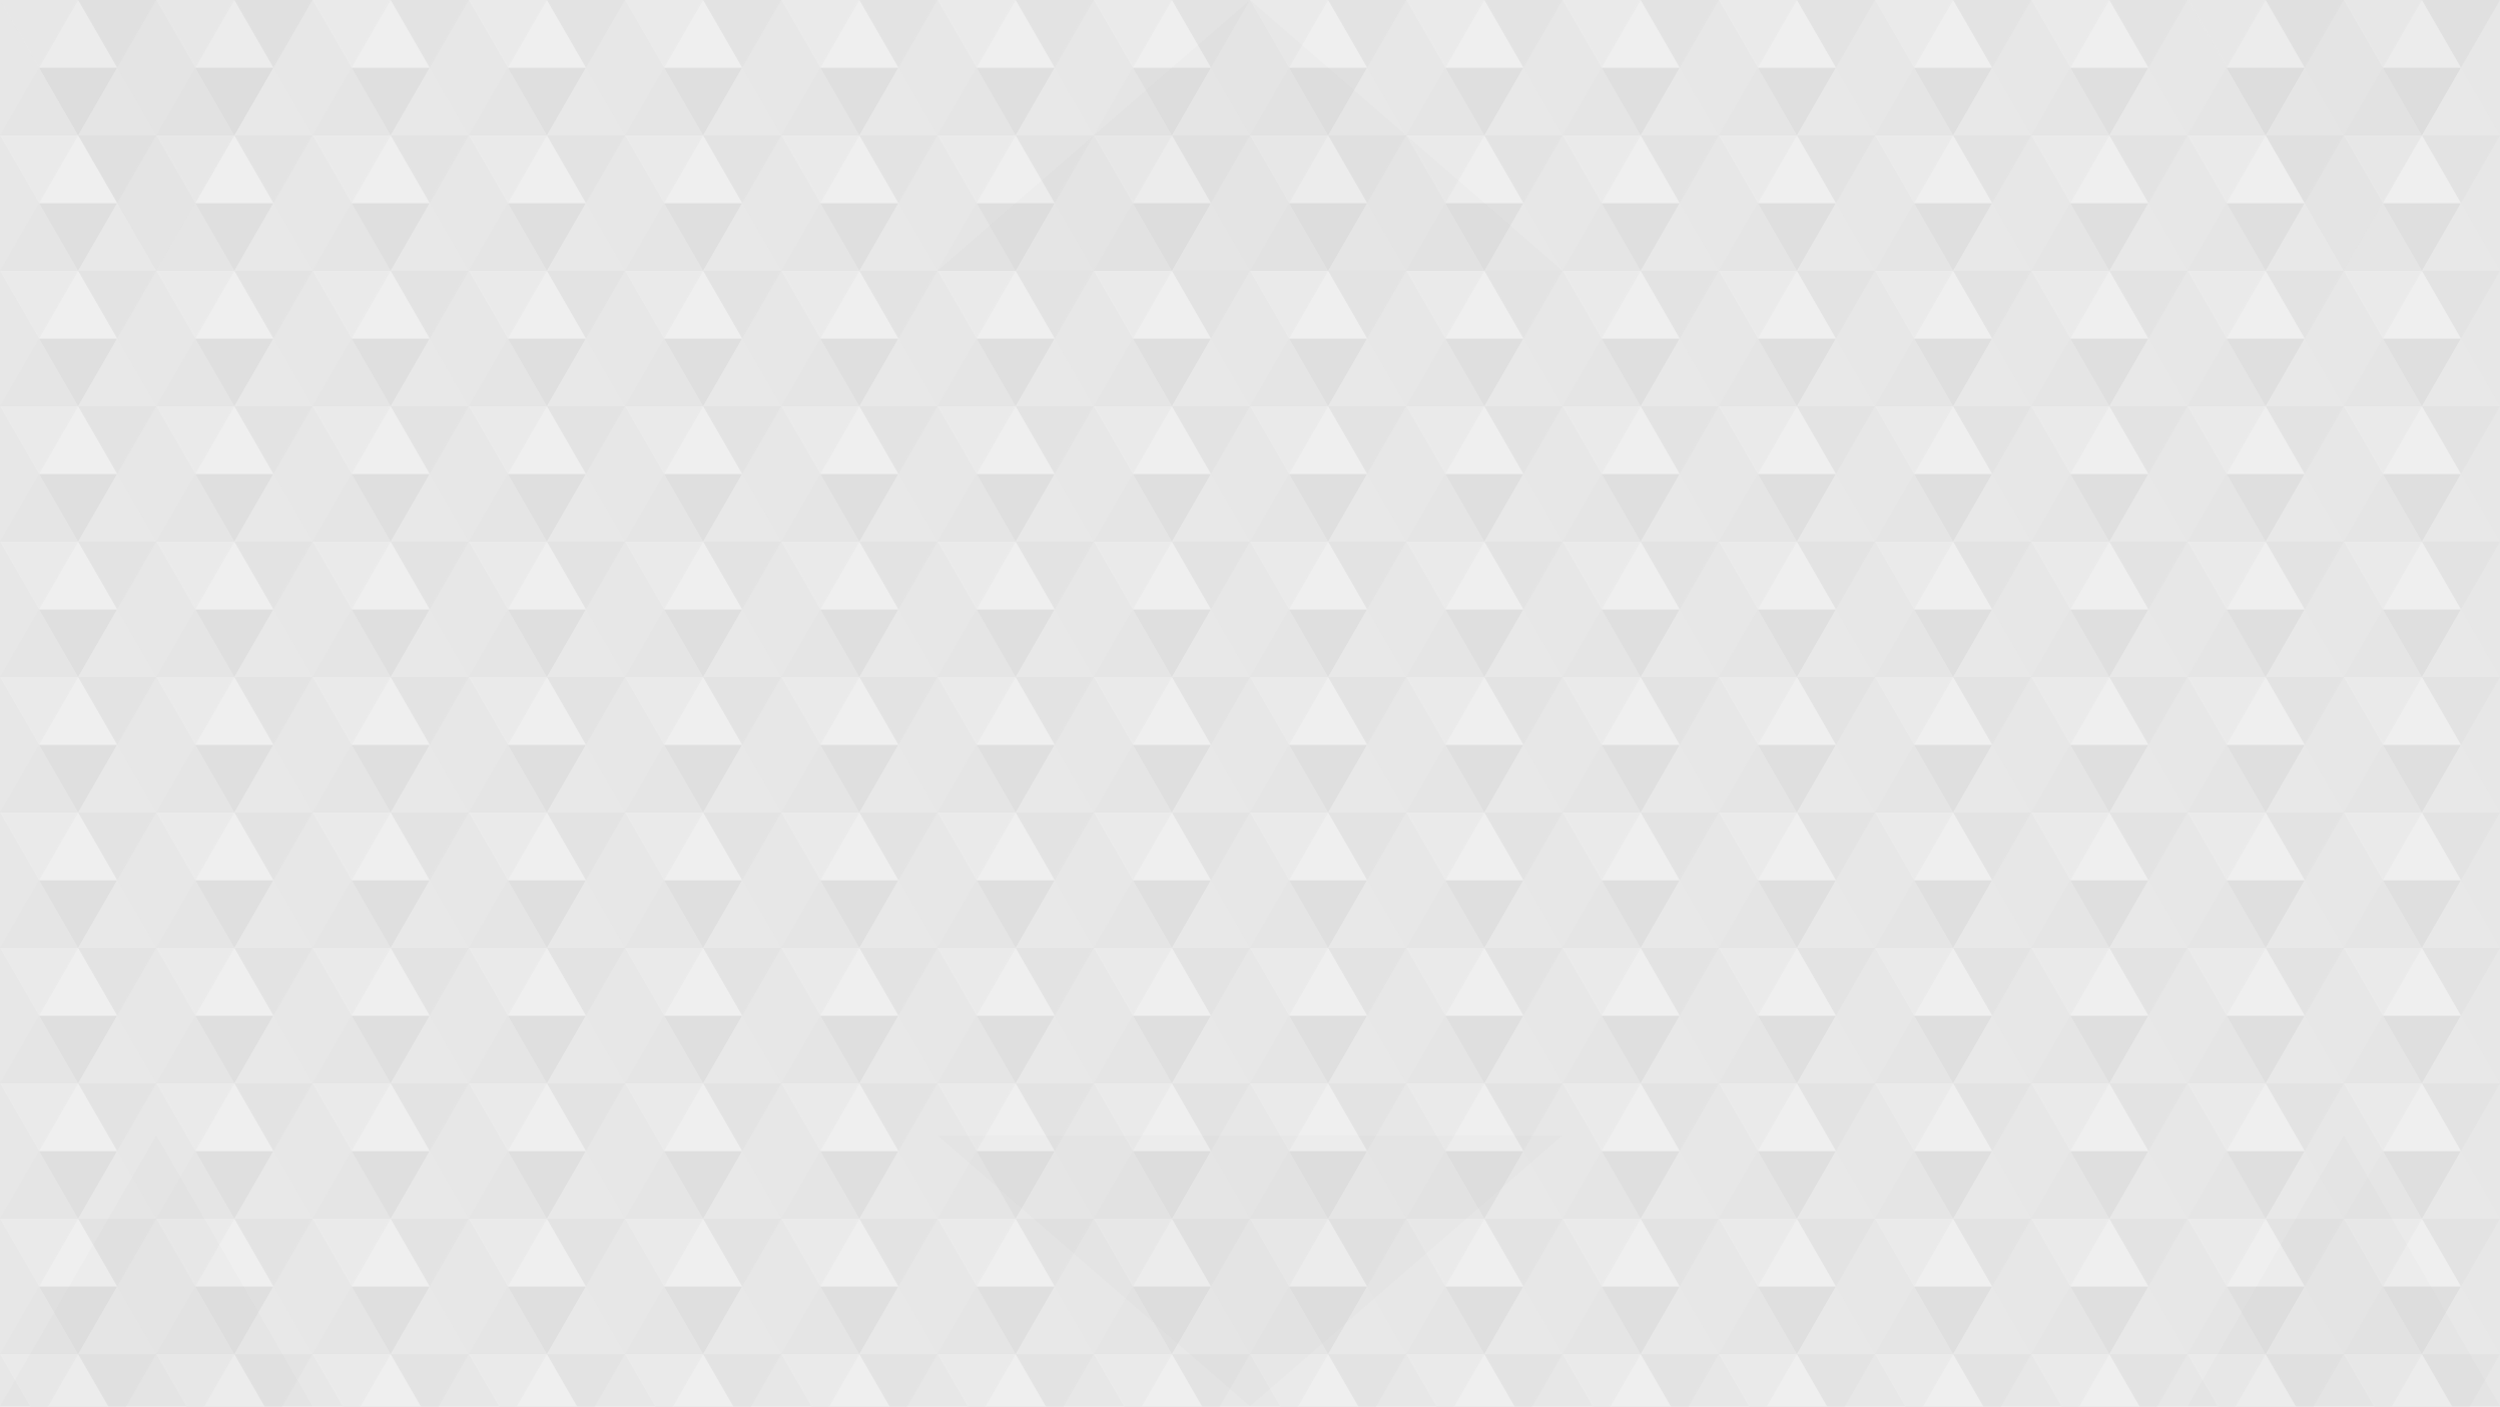
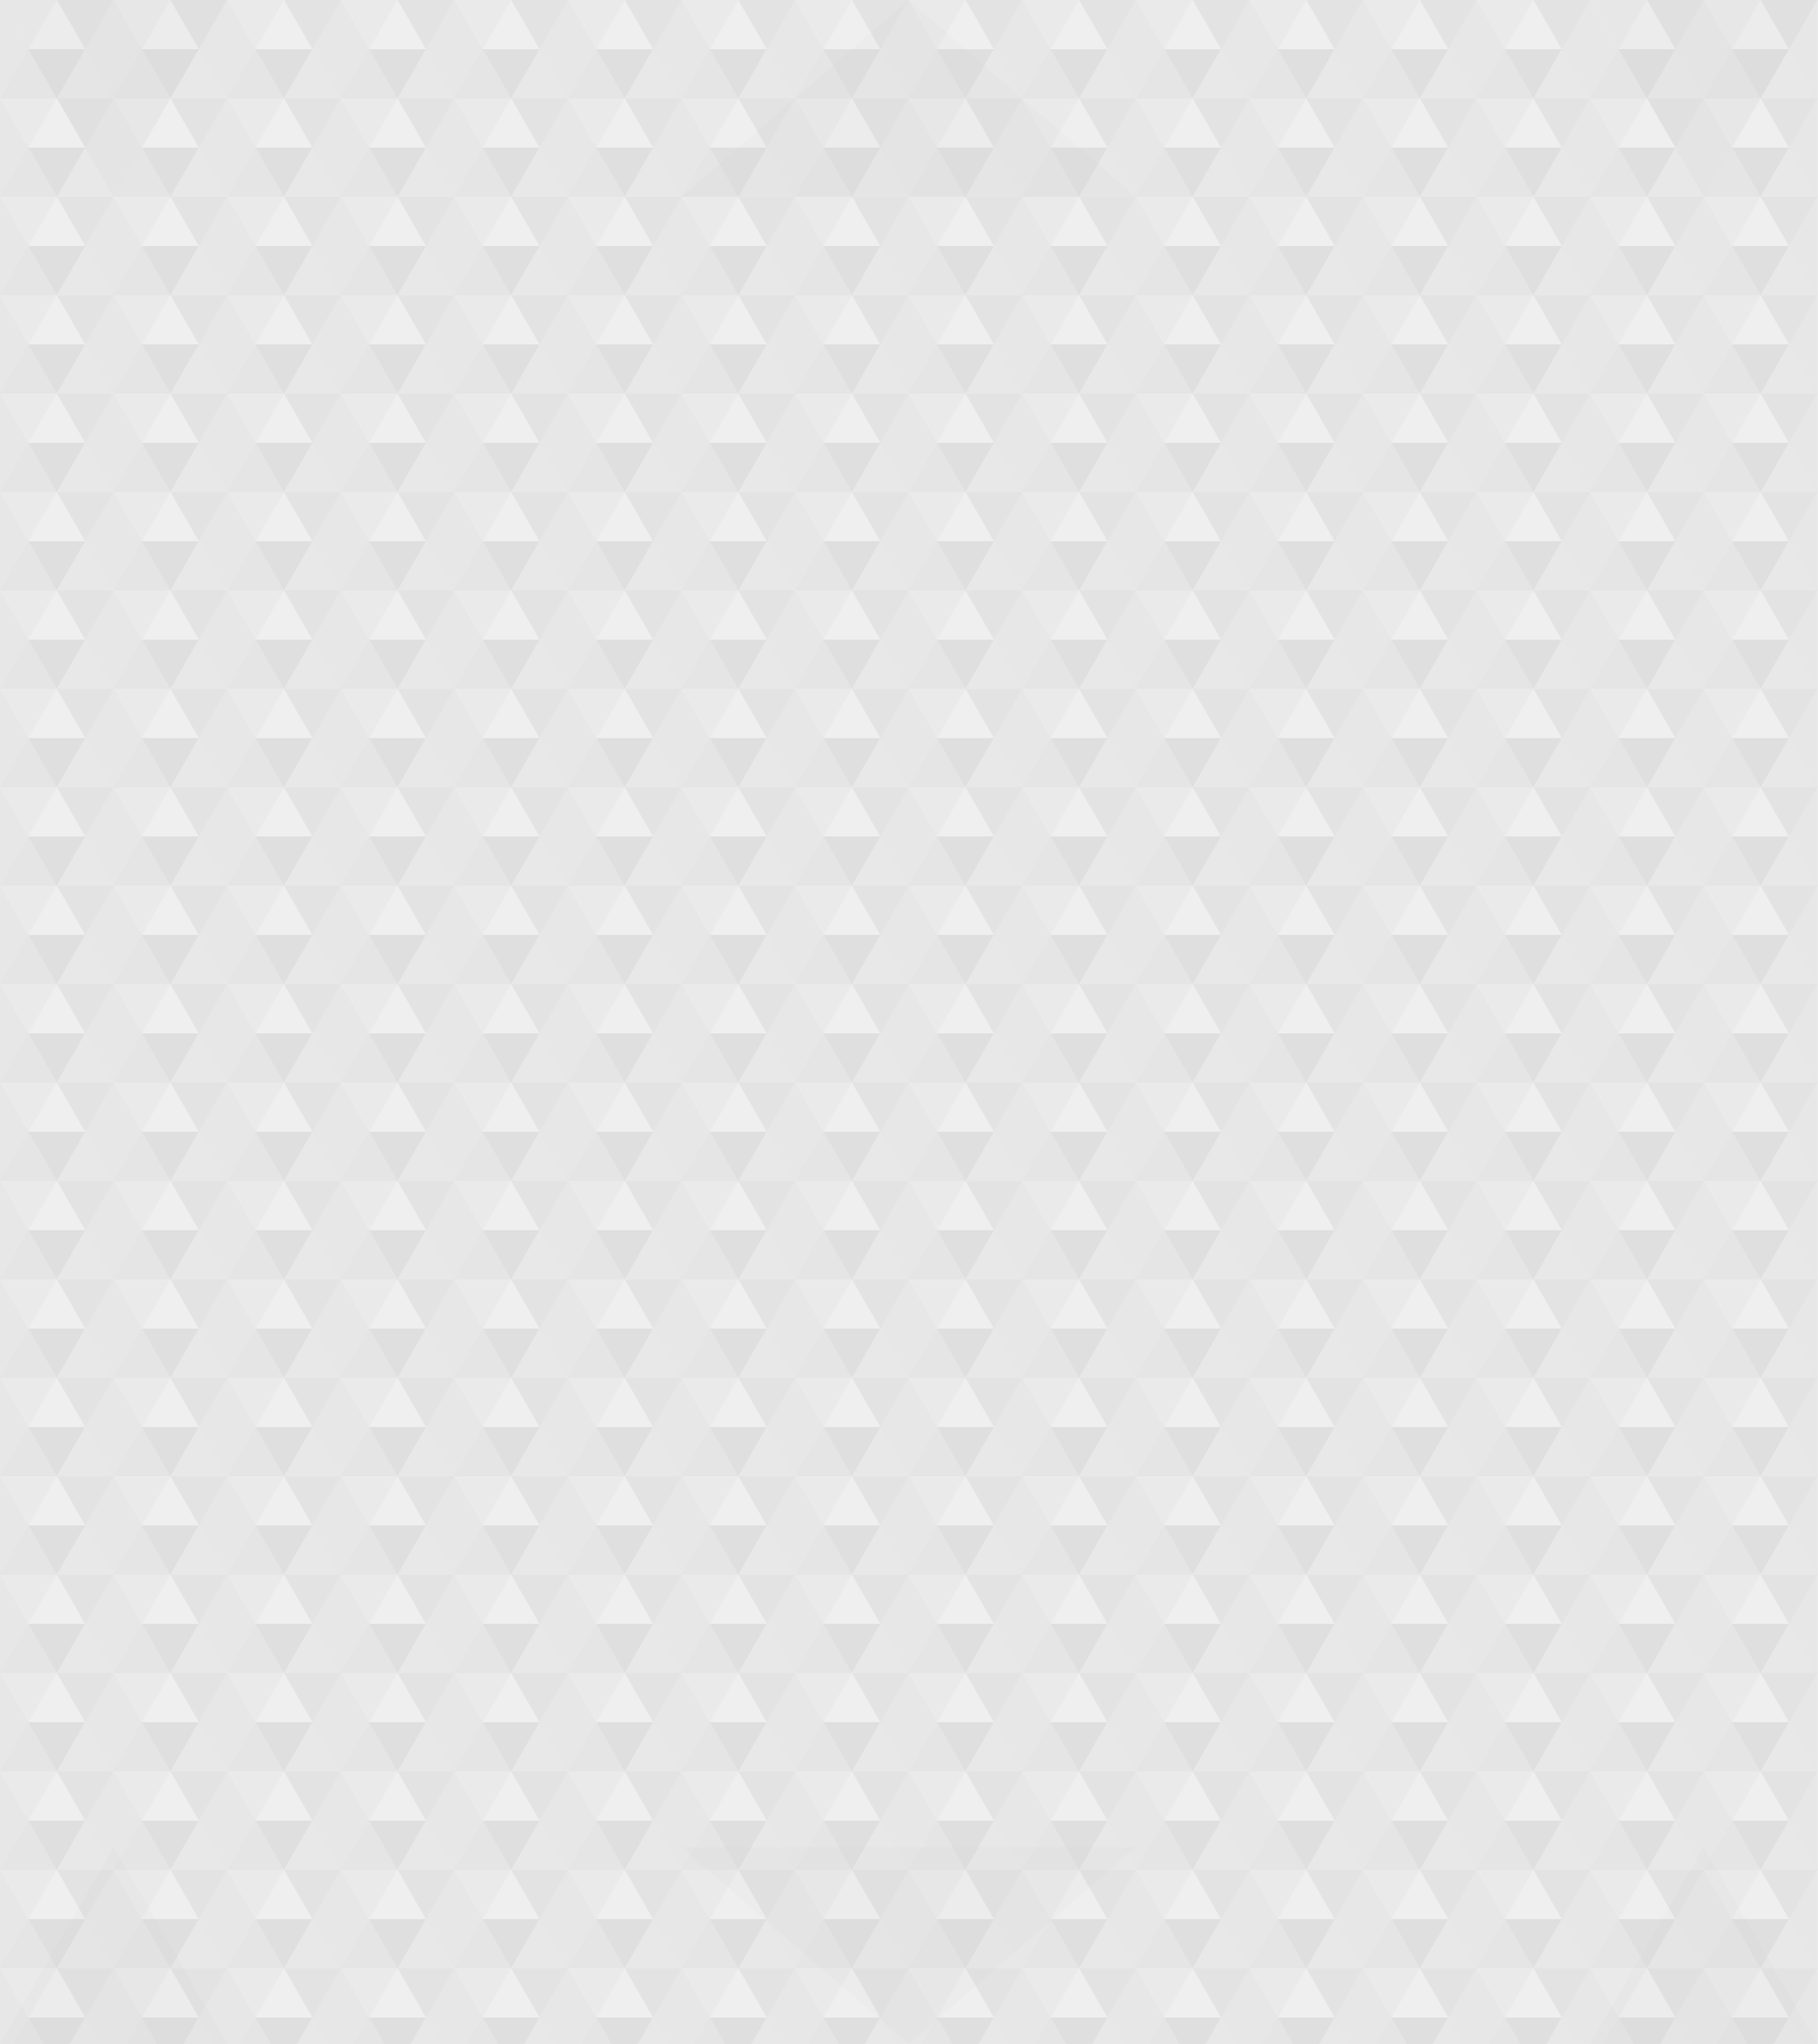
- <svg xmlns="http://www.w3.org/2000/svg" viewBox="0 0 1920 1080">
+ <svg xmlns="http://www.w3.org/2000/svg" viewBox="0 0 1920 2160">
  <defs>
    <pattern id="trianglePattern" width="120" height="104" patternUnits="userSpaceOnUse">
      <polygon points="0,0 60,0 30,52" fill="#d9d9d9" opacity="0.7" />
      <polygon points="60,0 120,0 90,52" fill="#c4c4c4" opacity="0.7" />
      <polygon points="30,52 90,52 60,104" fill="#b8b8b8" opacity="0.7" />
      <polygon points="0,104 60,104 30,52" fill="#c9c9c9" opacity="0.7" />
      <polygon points="60,104 120,104 90,52" fill="#d2d2d2" opacity="0.7" />
      <polygon points="90,52 30,52 60,0" fill="#e5e5e5" opacity="0.7" />
    </pattern>
  </defs>
-   <rect width="1920" height="1080" fill="#bfbfbf" opacity="0.7" />
-   <rect width="1920" height="1080" fill="url(#trianglePattern)" />
-   <rect width="1920" height="1080" fill="white" opacity="0.5" />
+   <rect width="1920" height="2160" fill="#bfbfbf" opacity="0.7" />
+   <rect width="1920" height="2160" fill="url(#trianglePattern)" />
+   <rect width="1920" height="2160" fill="white" opacity="0.5" />
  <g opacity="0.05">
    <polygon points="0,0 240,0 120,208" fill="#a9a9a9" />
    <polygon points="1920,0 1680,0 1800,208" fill="#a9a9a9" />
    <polygon points="960,0 1200,208 720,208" fill="#a9a9a9" />
-     <polygon points="0,1080 240,1080 120,872" fill="#a9a9a9" />
-     <polygon points="1920,1080 1680,1080 1800,872" fill="#a9a9a9" />
-     <polygon points="960,1080 1200,872 720,872" fill="#a9a9a9" />
+     <polygon points="0,2160 240,2160 120,1952" fill="#a9a9a9" />
+     <polygon points="1920,2160 1680,2160 1800,1952" fill="#a9a9a9" />
+     <polygon points="960,2160 1200,1952 720,1952" fill="#a9a9a9" />
  </g>
</svg>
